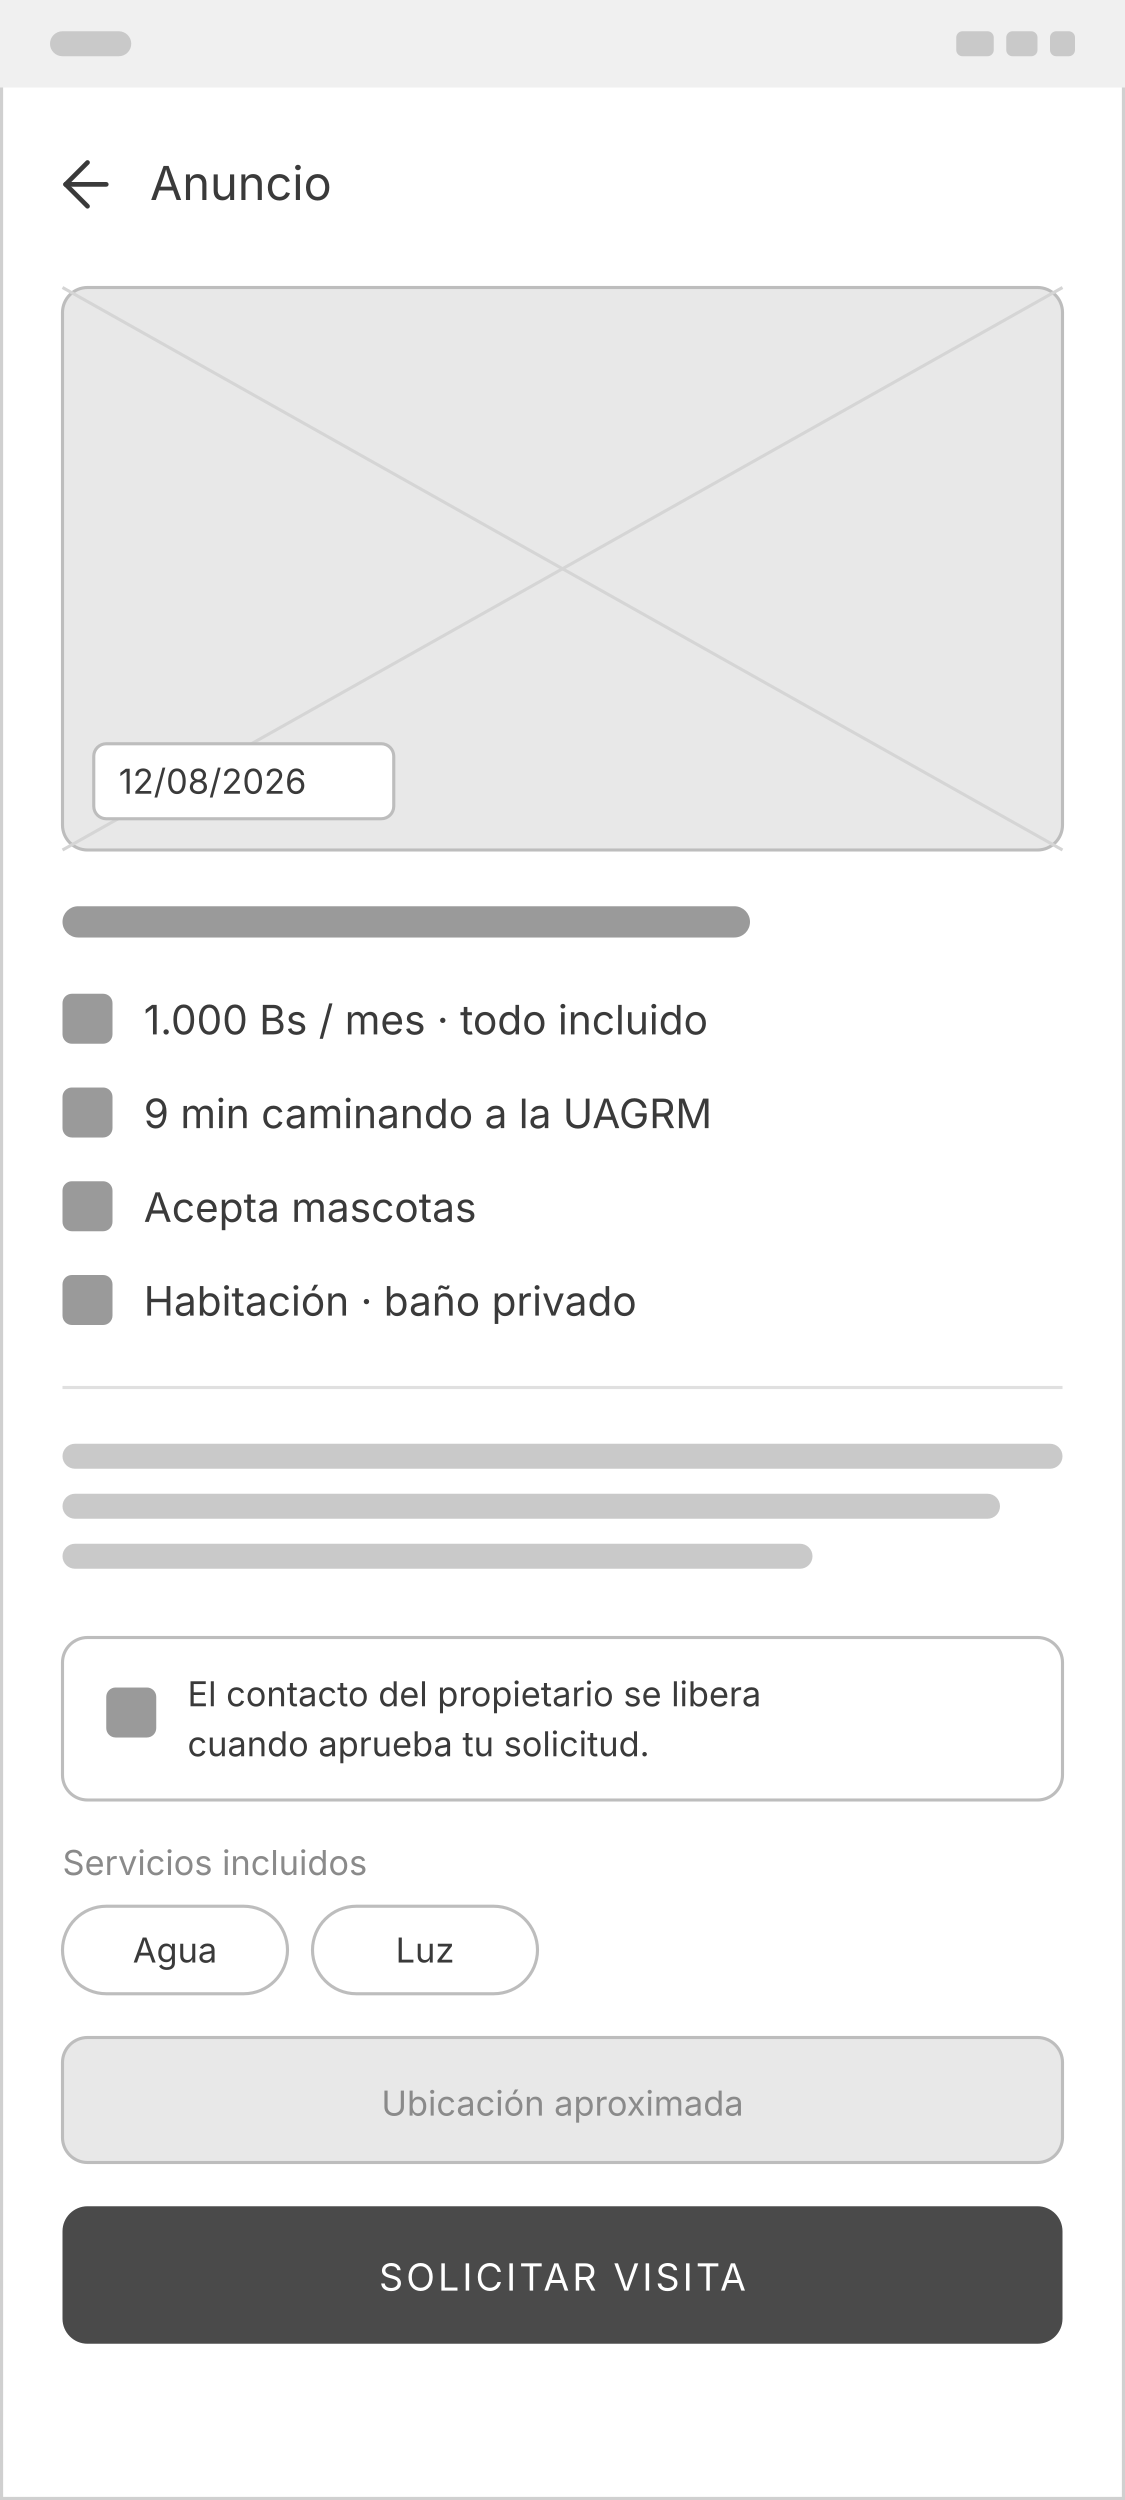
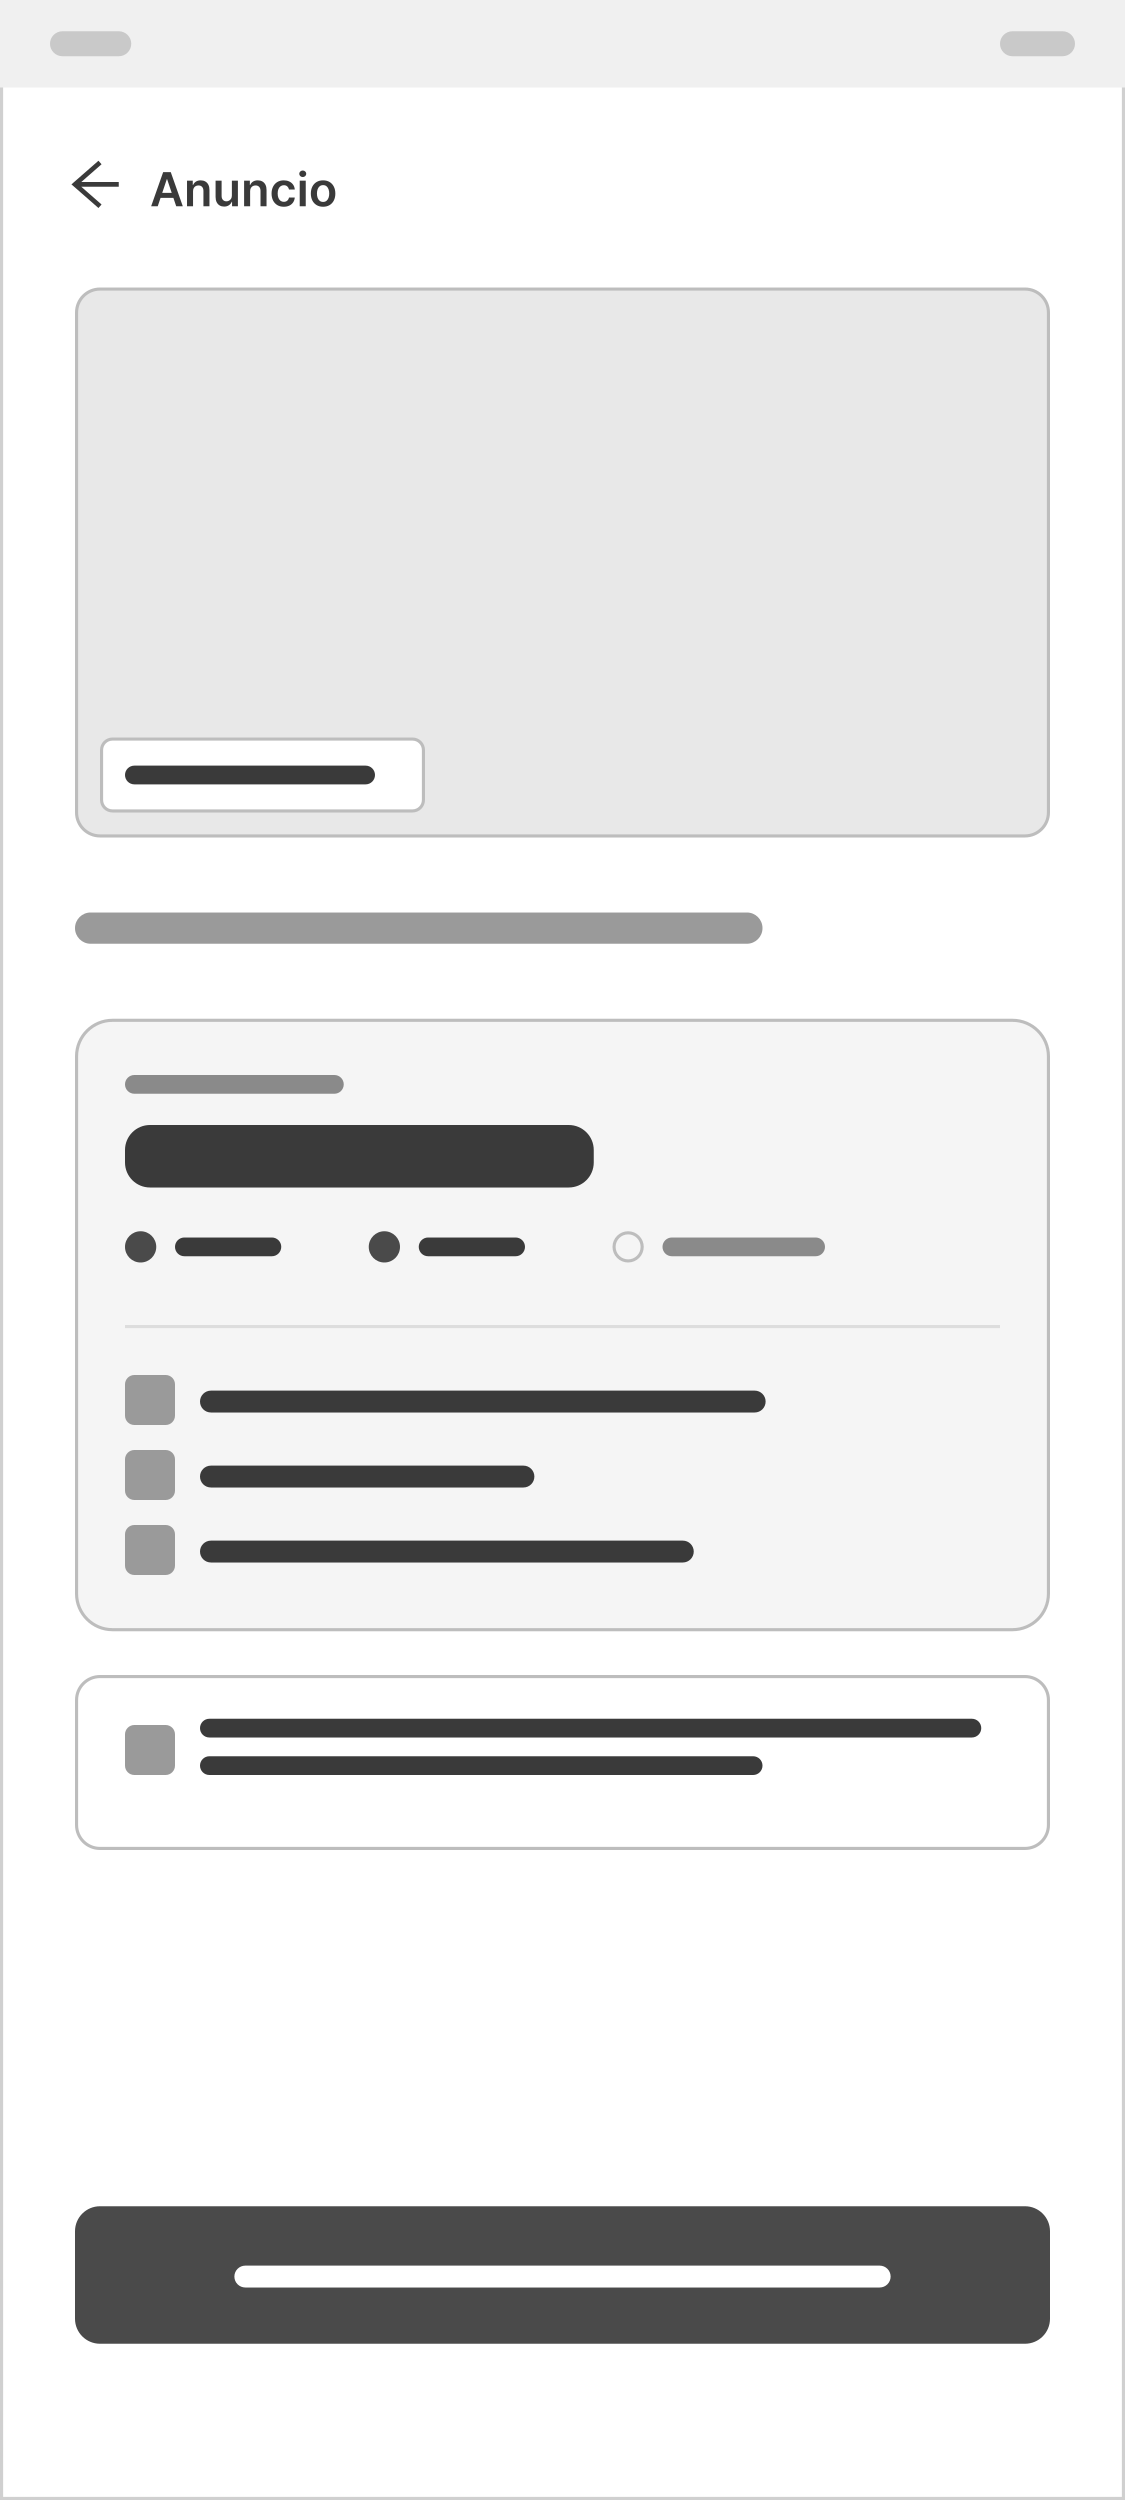
- <svg xmlns="http://www.w3.org/2000/svg" width="360" height="800" viewBox="0 0 360 800" font-family="Inter, Arial, sans-serif">
-   <rect x="0.5" y="0.5" width="359" height="799" fill="#FFFFFF" stroke="#D0D0D0" />
-   <rect x="0" y="0" width="360" height="28" fill="#F0F0F0" />
-   <rect x="16" y="10" width="26" height="8" rx="4" fill="#C9C9C9" />
-   <rect x="306" y="10" width="12" height="8" rx="2" fill="#C9C9C9" />
-   <rect x="322" y="10" width="10" height="8" rx="2" fill="#C9C9C9" />
-   <rect x="336" y="10" width="8" height="8" rx="2" fill="#C9C9C9" />
-   <polyline points="28,52 21,59 28,66" fill="none" stroke="#3A3A3A" stroke-width="1.5" stroke-linecap="round" stroke-linejoin="round" />
-   <line x1="21" y1="59" x2="34" y2="59" stroke="#3A3A3A" stroke-width="1.5" stroke-linecap="round" />
-   <text x="48" y="64" font-size="15" fill="#3A3A3A">Anuncio</text>
-   <rect x="20" y="92" width="320" height="180" rx="8" fill="#E8E8E8" stroke="#BDBDBD" />
-   <line x1="20" y1="92" x2="340" y2="272" stroke="#D5D5D5" />
-   <line x1="340" y1="92" x2="20" y2="272" stroke="#D5D5D5" />
-   <rect x="30" y="238" width="96" height="24" rx="4" fill="#FFFFFF" stroke="#BDBDBD" />
-   <text x="38" y="254" font-size="11" fill="#3A3A3A">12/08/2026</text>
-   <rect x="20" y="290" width="220" height="10" rx="5" fill="#9A9A9A" />
-   <rect x="20" y="318" width="16" height="16" rx="3" fill="#9A9A9A" />
-   <text x="46" y="331" font-size="13" fill="#3A3A3A">1.000 Bs / mes · todo incluido</text>
-   <rect x="20" y="348" width="16" height="16" rx="3" fill="#9A9A9A" />
-   <text x="46" y="361" font-size="13" fill="#3A3A3A">9 min caminando a la UAGRM</text>
-   <rect x="20" y="378" width="16" height="16" rx="3" fill="#9A9A9A" />
-   <text x="46" y="391" font-size="13" fill="#3A3A3A">Acepta mascotas</text>
-   <rect x="20" y="408" width="16" height="16" rx="3" fill="#9A9A9A" />
-   <text x="46" y="421" font-size="13" fill="#3A3A3A">Habitación · baño privado</text>
-   <line x1="20" y1="444" x2="340" y2="444" stroke="#E0E0E0" />
-   <rect x="20" y="462" width="320" height="8" rx="4" fill="#C9C9C9" />
-   <rect x="20" y="478" width="300" height="8" rx="4" fill="#C9C9C9" />
-   <rect x="20" y="494" width="240" height="8" rx="4" fill="#C9C9C9" />
-   <rect x="20" y="524" width="320" height="52" rx="8" fill="none" stroke="#BDBDBD" />
-   <rect x="34" y="540" width="16" height="16" rx="3" fill="#9A9A9A" />
-   <text x="60" y="546" font-size="11" fill="#3A3A3A">El contacto del propietario se libera</text>
-   <text x="60" y="562" font-size="11" fill="#3A3A3A">cuando aprueba tu solicitud.</text>
-   <text x="20" y="600" font-size="11" fill="#8A8A8A">Servicios incluidos</text>
-   <rect x="20" y="610" width="72" height="28" rx="14" fill="none" stroke="#BDBDBD" />
-   <text x="56" y="628" font-size="11" fill="#3A3A3A" text-anchor="middle">Agua</text>
-   <rect x="100" y="610" width="72" height="28" rx="14" fill="none" stroke="#BDBDBD" />
-   <text x="136" y="628" font-size="11" fill="#3A3A3A" text-anchor="middle">Luz</text>
-   <rect x="20" y="652" width="320" height="40" rx="8" fill="#E8E8E8" stroke="#BDBDBD" />
-   <text x="180" y="677" font-size="11" fill="#8A8A8A" text-anchor="middle">Ubicación aproximada</text>
-   <rect x="20" y="706" width="320" height="44" rx="8" fill="#4A4A4A" />
-   <text x="180" y="733" font-size="12" fill="#FFFFFF" text-anchor="middle" letter-spacing="1">SOLICITAR VISITA</text>
+ <svg xmlns="http://www.w3.org/2000/svg" width="360" height="800" viewBox="0 0 360 800" fill="none">
+   <g id="03 Anuncio">
+     <rect x="0.5" y="0.5" width="359" height="799" fill="white" />
+     <rect x="0.5" y="0.5" width="359" height="799" stroke="#D0D0D0" />
+     <rect id="relleno" width="360" height="28" fill="#F0F0F0" />
+     <rect id="relleno_2" x="16" y="10" width="26" height="8" rx="4" fill="#C9C9C9" />
+     <rect id="relleno_3" x="320" y="10" width="24" height="8" rx="4" fill="#C9C9C9" />
+     <path id="Volver" d="M32 66L24 59L32 52M24 59H38" stroke="#3A3A3A" stroke-width="1.5" />
+     <path id="Anuncio" d="M50.477 66H48.367L52.208 55.091H54.648L58.494 66H56.384L53.471 57.328H53.385L50.477 66ZM50.546 61.723H56.299V63.31H50.546V61.723ZM61.773 61.206V66H59.845V57.818H61.688V59.209H61.784C61.972 58.75 62.273 58.386 62.684 58.117C63.1 57.847 63.613 57.712 64.224 57.712C64.788 57.712 65.28 57.832 65.699 58.074C66.122 58.315 66.449 58.665 66.679 59.123C66.914 59.581 67.029 60.137 67.026 60.791V66H65.097V61.089C65.097 60.542 64.955 60.114 64.671 59.805C64.391 59.496 64.002 59.342 63.505 59.342C63.167 59.342 62.867 59.416 62.605 59.565C62.345 59.711 62.141 59.922 61.992 60.199C61.846 60.476 61.773 60.812 61.773 61.206ZM74.201 62.559V57.818H76.129V66H74.259V64.546H74.174C73.989 65.004 73.686 65.379 73.263 65.67C72.844 65.961 72.328 66.106 71.713 66.106C71.177 66.106 70.703 65.988 70.291 65.75C69.882 65.508 69.563 65.158 69.332 64.7C69.101 64.239 68.986 63.681 68.986 63.028V57.818H70.914V62.729C70.914 63.248 71.056 63.66 71.34 63.965C71.624 64.271 71.997 64.423 72.459 64.423C72.743 64.423 73.018 64.354 73.284 64.216C73.551 64.077 73.769 63.871 73.94 63.598C74.114 63.321 74.201 62.974 74.201 62.559ZM80.04 61.206V66H78.112V57.818H79.955V59.209H80.051C80.239 58.75 80.539 58.386 80.951 58.117C81.367 57.847 81.88 57.712 82.49 57.712C83.055 57.712 83.547 57.832 83.966 58.074C84.388 58.315 84.715 58.665 84.946 59.123C85.18 59.581 85.296 60.137 85.292 60.791V66H83.364V61.089C83.364 60.542 83.222 60.114 82.938 59.805C82.657 59.496 82.269 59.342 81.771 59.342C81.434 59.342 81.134 59.416 80.871 59.565C80.612 59.711 80.408 59.922 80.258 60.199C80.113 60.476 80.04 60.812 80.04 61.206ZM90.821 66.16C90.005 66.16 89.303 65.981 88.717 65.622C88.135 65.263 87.686 64.768 87.37 64.136C87.057 63.5 86.901 62.769 86.901 61.941C86.901 61.11 87.061 60.377 87.38 59.741C87.7 59.102 88.151 58.605 88.733 58.25C89.319 57.891 90.012 57.712 90.811 57.712C91.475 57.712 92.062 57.834 92.574 58.079C93.089 58.321 93.499 58.663 93.804 59.107C94.11 59.548 94.284 60.062 94.326 60.652H92.483C92.409 60.258 92.231 59.929 91.951 59.666C91.674 59.4 91.303 59.267 90.837 59.267C90.443 59.267 90.097 59.374 89.799 59.587C89.5 59.796 89.268 60.098 89.101 60.492C88.938 60.886 88.856 61.359 88.856 61.909C88.856 62.467 88.938 62.946 89.101 63.347C89.264 63.745 89.493 64.052 89.788 64.269C90.086 64.482 90.436 64.588 90.837 64.588C91.121 64.588 91.375 64.535 91.599 64.429C91.826 64.319 92.016 64.16 92.169 63.955C92.322 63.749 92.427 63.498 92.483 63.203H94.326C94.28 63.782 94.11 64.296 93.815 64.743C93.52 65.187 93.119 65.535 92.611 65.787C92.103 66.035 91.507 66.16 90.821 66.16ZM95.91 66V57.818H97.838V66H95.91ZM96.879 56.657C96.574 56.657 96.311 56.556 96.091 56.353C95.871 56.147 95.761 55.901 95.761 55.613C95.761 55.322 95.871 55.075 96.091 54.873C96.311 54.666 96.574 54.564 96.879 54.564C97.188 54.564 97.451 54.666 97.668 54.873C97.888 55.075 97.998 55.322 97.998 55.613C97.998 55.901 97.888 56.147 97.668 56.353C97.451 56.556 97.188 56.657 96.879 56.657ZM103.39 66.16C102.591 66.16 101.898 65.984 101.312 65.632C100.726 65.281 100.272 64.789 99.949 64.157C99.629 63.525 99.469 62.786 99.469 61.941C99.469 61.096 99.629 60.355 99.949 59.72C100.272 59.084 100.726 58.591 101.312 58.239C101.898 57.887 102.591 57.712 103.39 57.712C104.189 57.712 104.881 57.887 105.467 58.239C106.053 58.591 106.506 59.084 106.825 59.72C107.149 60.355 107.31 61.096 107.31 61.941C107.31 62.786 107.149 63.525 106.825 64.157C106.506 64.789 106.053 65.281 105.467 65.632C104.881 65.984 104.189 66.16 103.39 66.16ZM103.4 64.615C103.834 64.615 104.196 64.496 104.487 64.258C104.778 64.017 104.995 63.694 105.137 63.289C105.282 62.884 105.355 62.433 105.355 61.936C105.355 61.435 105.282 60.982 105.137 60.577C104.995 60.169 104.778 59.844 104.487 59.603C104.196 59.361 103.834 59.24 103.4 59.24C102.956 59.24 102.587 59.361 102.292 59.603C102.001 59.844 101.783 60.169 101.637 60.577C101.495 60.982 101.424 61.435 101.424 61.936C101.424 62.433 101.495 62.884 101.637 63.289C101.783 63.694 102.001 64.017 102.292 64.258C102.587 64.496 102.956 64.615 103.4 64.615Z" fill="#3A3A3A" />
+     <rect id="Foto del inmueble" x="24.5" y="92.5" width="311" height="175" rx="7.5" fill="#E8E8E8" stroke="#BDBDBD" />
+     <rect id="Fecha de captura" x="32.5" y="236.5" width="103" height="23" rx="3.5" fill="white" stroke="#BDBDBD" />
+     <rect id="fecha" x="40" y="245" width="80" height="6" rx="3" fill="#3A3A3A" />
+     <rect id="titulo" x="24" y="292" width="220" height="10" rx="5" fill="#9A9A9A" />
+     <rect id="Condiciones de descarte" x="24.5" y="326.5" width="311" height="195" rx="11.5" fill="#F5F5F5" stroke="#BDBDBD" />
+     <rect id="etiqueta precio final" x="40" y="344" width="70" height="6" rx="3" fill="#8A8A8A" />
+     <rect id="PRECIO FINAL destacado" x="40" y="360" width="150" height="20" rx="8" fill="#3A3A3A" />
+     <circle id="incluido" cx="45" cy="399" r="5" fill="#4A4A4A" />
+     <rect id="servicio" x="56" y="396" width="34" height="6" rx="3" fill="#3A3A3A" />
+     <circle id="incluido_2" cx="123" cy="399" r="5" fill="#4A4A4A" />
+     <rect id="servicio_2" x="134" y="396" width="34" height="6" rx="3" fill="#3A3A3A" />
+     <circle id="no incluido" cx="201" cy="399" r="4.5" stroke="#BDBDBD" />
+     <rect id="servicio_3" x="212" y="396" width="52" height="6" rx="3" fill="#8A8A8A" />
+     <rect id="divisor" x="40" y="424" width="280" height="1" fill="#DDDDDD" />
+     <rect id="icono" x="40" y="440" width="16" height="16" rx="3" fill="#9A9A9A" />
+     <rect id="dato" x="64" y="445" width="181" height="7" rx="3.5" fill="#3A3A3A" />
+     <rect id="icono_2" x="40" y="464" width="16" height="16" rx="3" fill="#9A9A9A" />
+     <rect id="dato_2" x="64" y="469" width="107" height="7" rx="3.5" fill="#3A3A3A" />
+     <rect id="icono_3" x="40" y="488" width="16" height="16" rx="3" fill="#9A9A9A" />
+     <rect id="dato_3" x="64" y="493" width="158" height="7" rx="3.5" fill="#3A3A3A" />
+     <rect id="Contacto protegido" x="24.5" y="536.5" width="311" height="55" rx="7.5" stroke="#BDBDBD" />
+     <rect id="icono_4" x="40" y="552" width="16" height="16" rx="3" fill="#9A9A9A" />
+     <rect id="aviso" x="64" y="550" width="250" height="6" rx="3" fill="#3A3A3A" />
+     <rect id="aviso_2" x="64" y="562" width="180" height="6" rx="3" fill="#3A3A3A" />
+     <rect id="Accion principal" x="24" y="706" width="312" height="44" rx="8" fill="#4A4A4A" />
+     <rect id="SOLICITAR VISITA" x="75" y="725" width="210" height="7" rx="3.5" fill="white" />
+   </g>
</svg>
